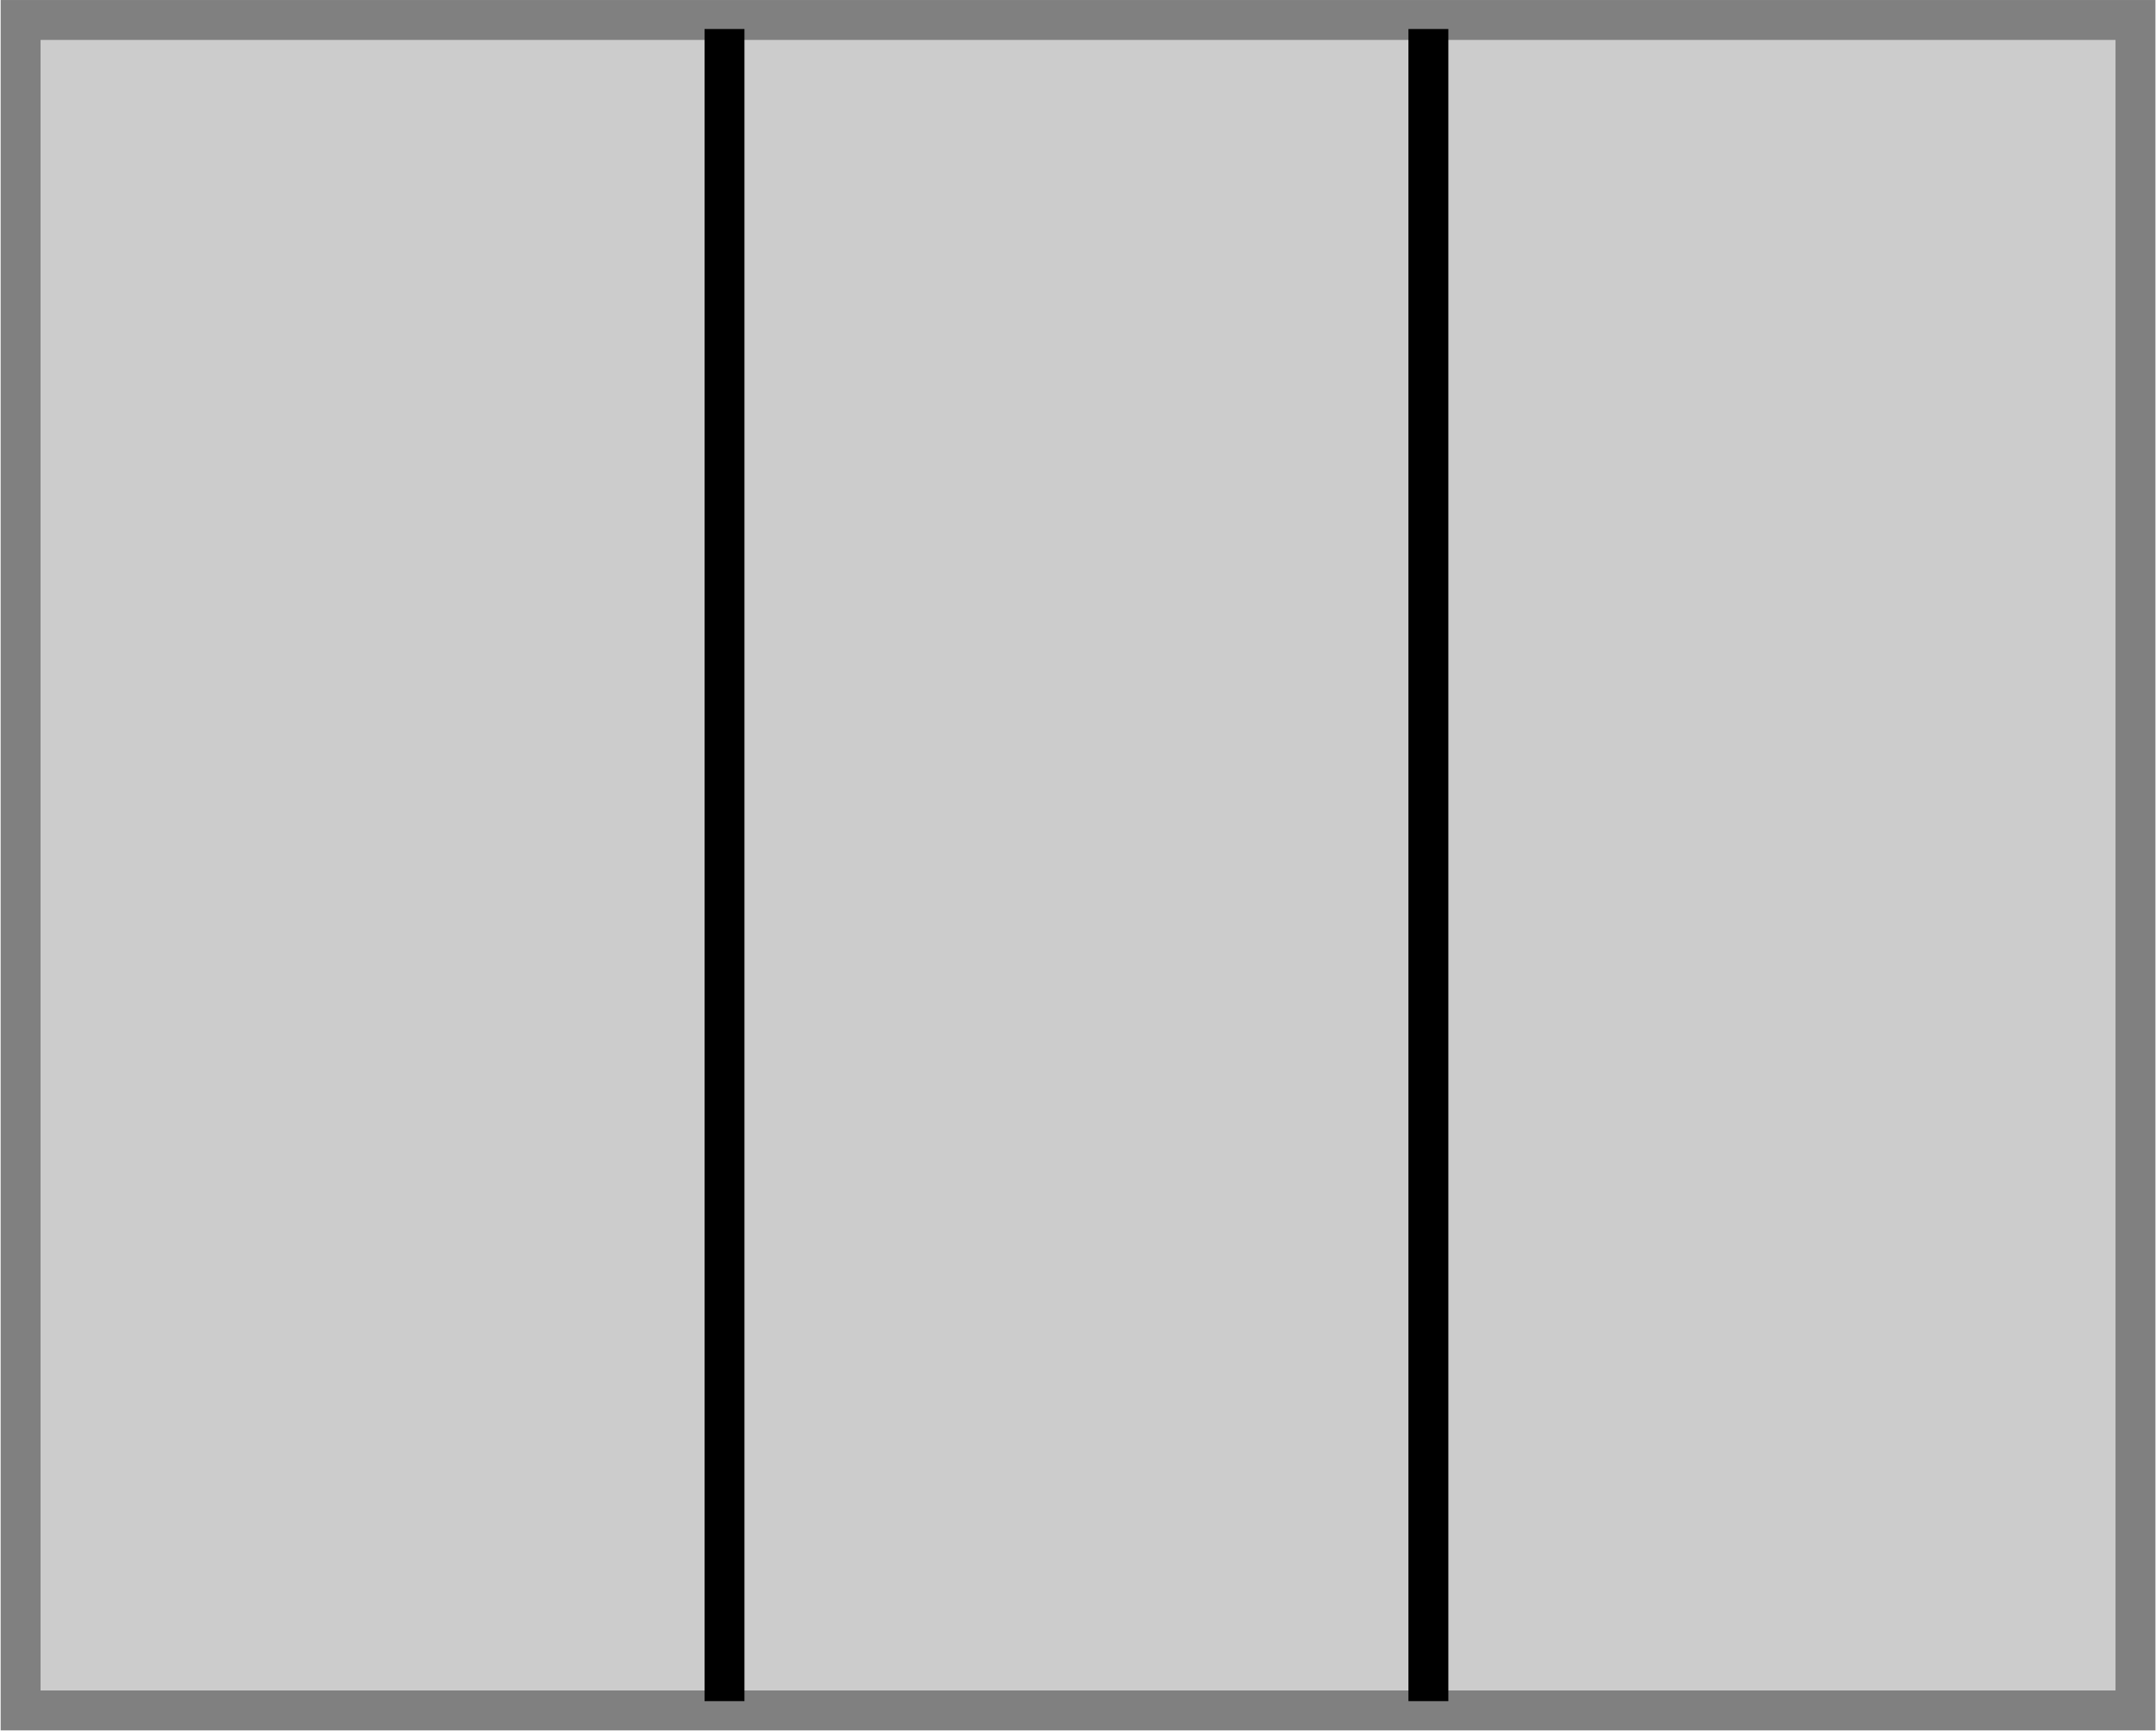
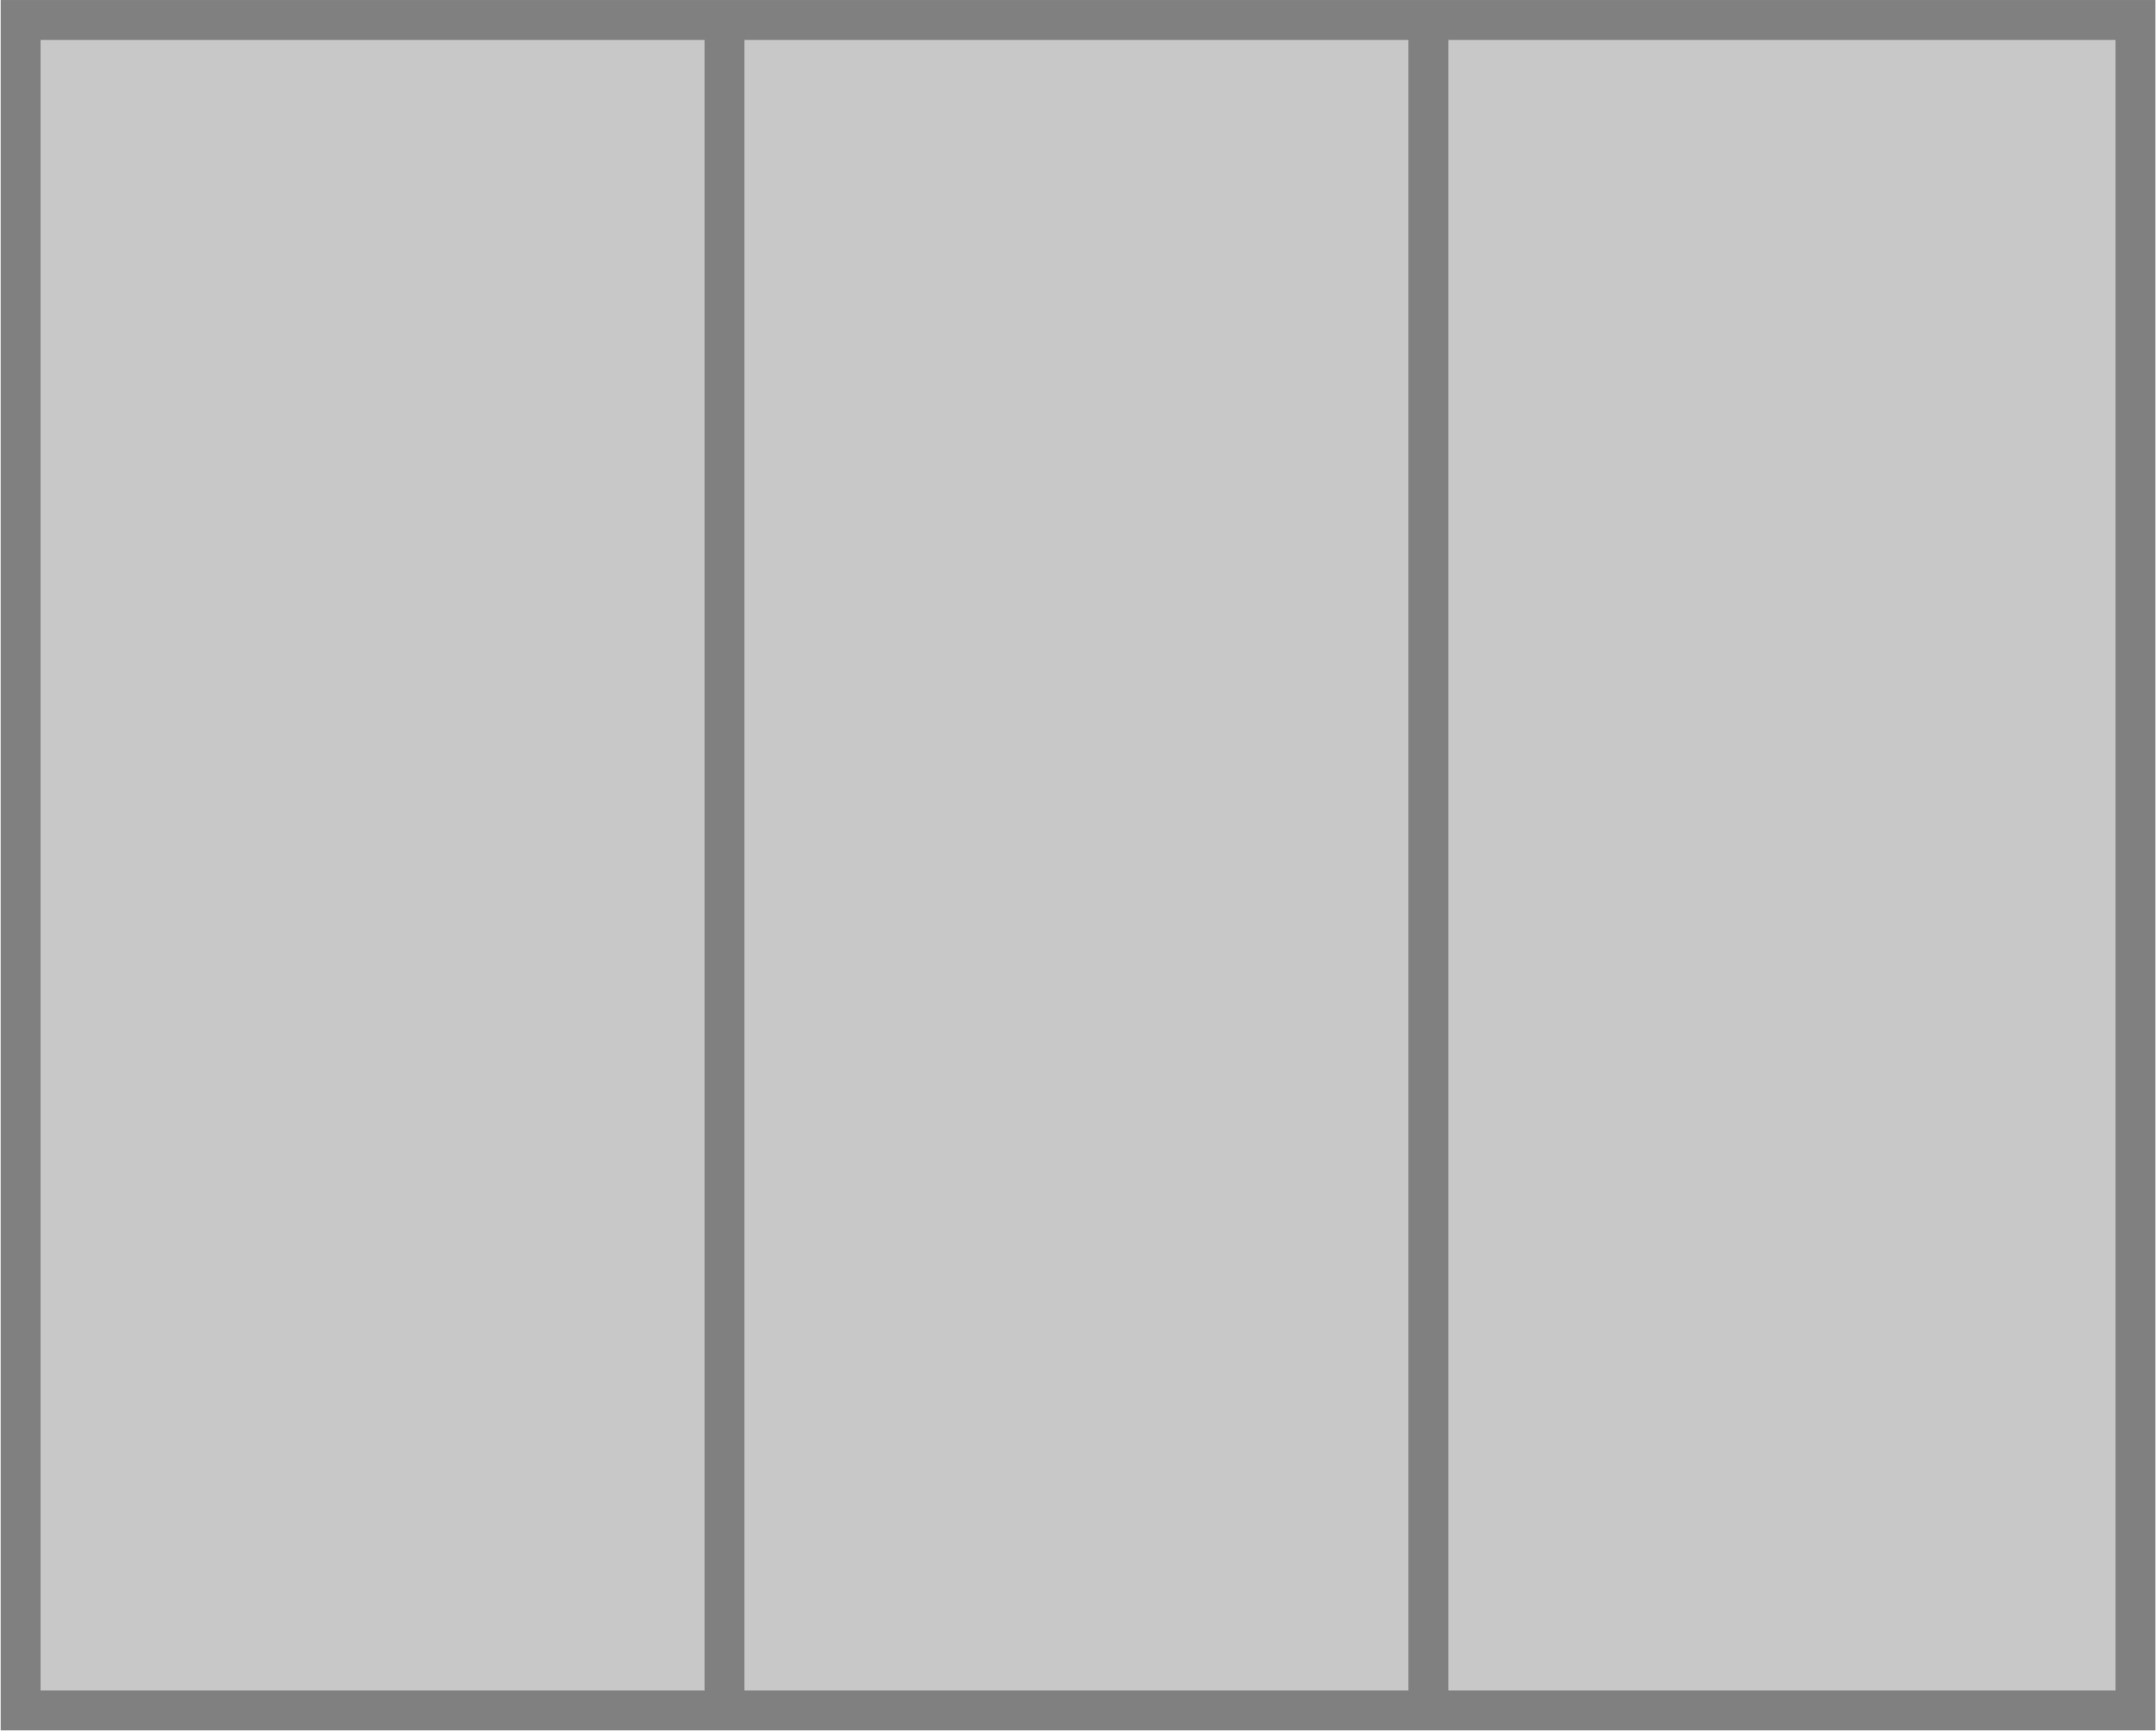
<svg xmlns="http://www.w3.org/2000/svg" width="0.638in" height="0.512in" viewBox="0 0 16.2 13.008" version="1.1" id="svg1" kewidth="100" keheight="80.298">
  <defs id="defs1">
    <linearGradient id="swatch1">
-       <stop style="stop-color:#ffffff;stop-opacity:1;" offset="0" id="stop1" />
+       <stop style="stop-color:#ffffff;stop-opacity:1" offset="0" id="stop1" />
    </linearGradient>
  </defs>
  <g id="layer1" transform="translate(-9.126657,-8.007861)">
-     <rect style="fill:#cccccc;stroke:#808080;stroke-width:0.3;stroke-dasharray:none;stroke-opacity:1" id="body" width="15.9" height="12.708" x="9.277" y="8.158" ry="3.1789146e-08" />
-     <path style="fill:#cccccc;stroke:#000000;stroke-width:0.3;stroke-dasharray:none;stroke-opacity:1" d="M 14.569,8.226 V 20.796" id="path1" />
-     <path style="fill:#cccccc;stroke:#000000;stroke-width:0.3;stroke-dasharray:none;stroke-opacity:1" d="M 19.861,8.226 V 20.796" id="path2" />
+     <rect style="fill:#c8c8c8;stroke:#808080;stroke-width:0.3;stroke-dasharray:none" id="body" width="15.9" height="12.708" x="9.277" y="8.158" ry="3.1789146e-08" />
+     <path style="fill:#c8c8c8;stroke:#808080;stroke-width:0.3;stroke-dasharray:none" d="M 14.569,8.226 V 20.796" id="path1" />
+     <path style="fill:#c8c8c8;stroke:#808080;stroke-width:0.3;stroke-dasharray:none" d="M 19.861,8.226 V 20.796" id="path2" />
  </g>
</svg>
